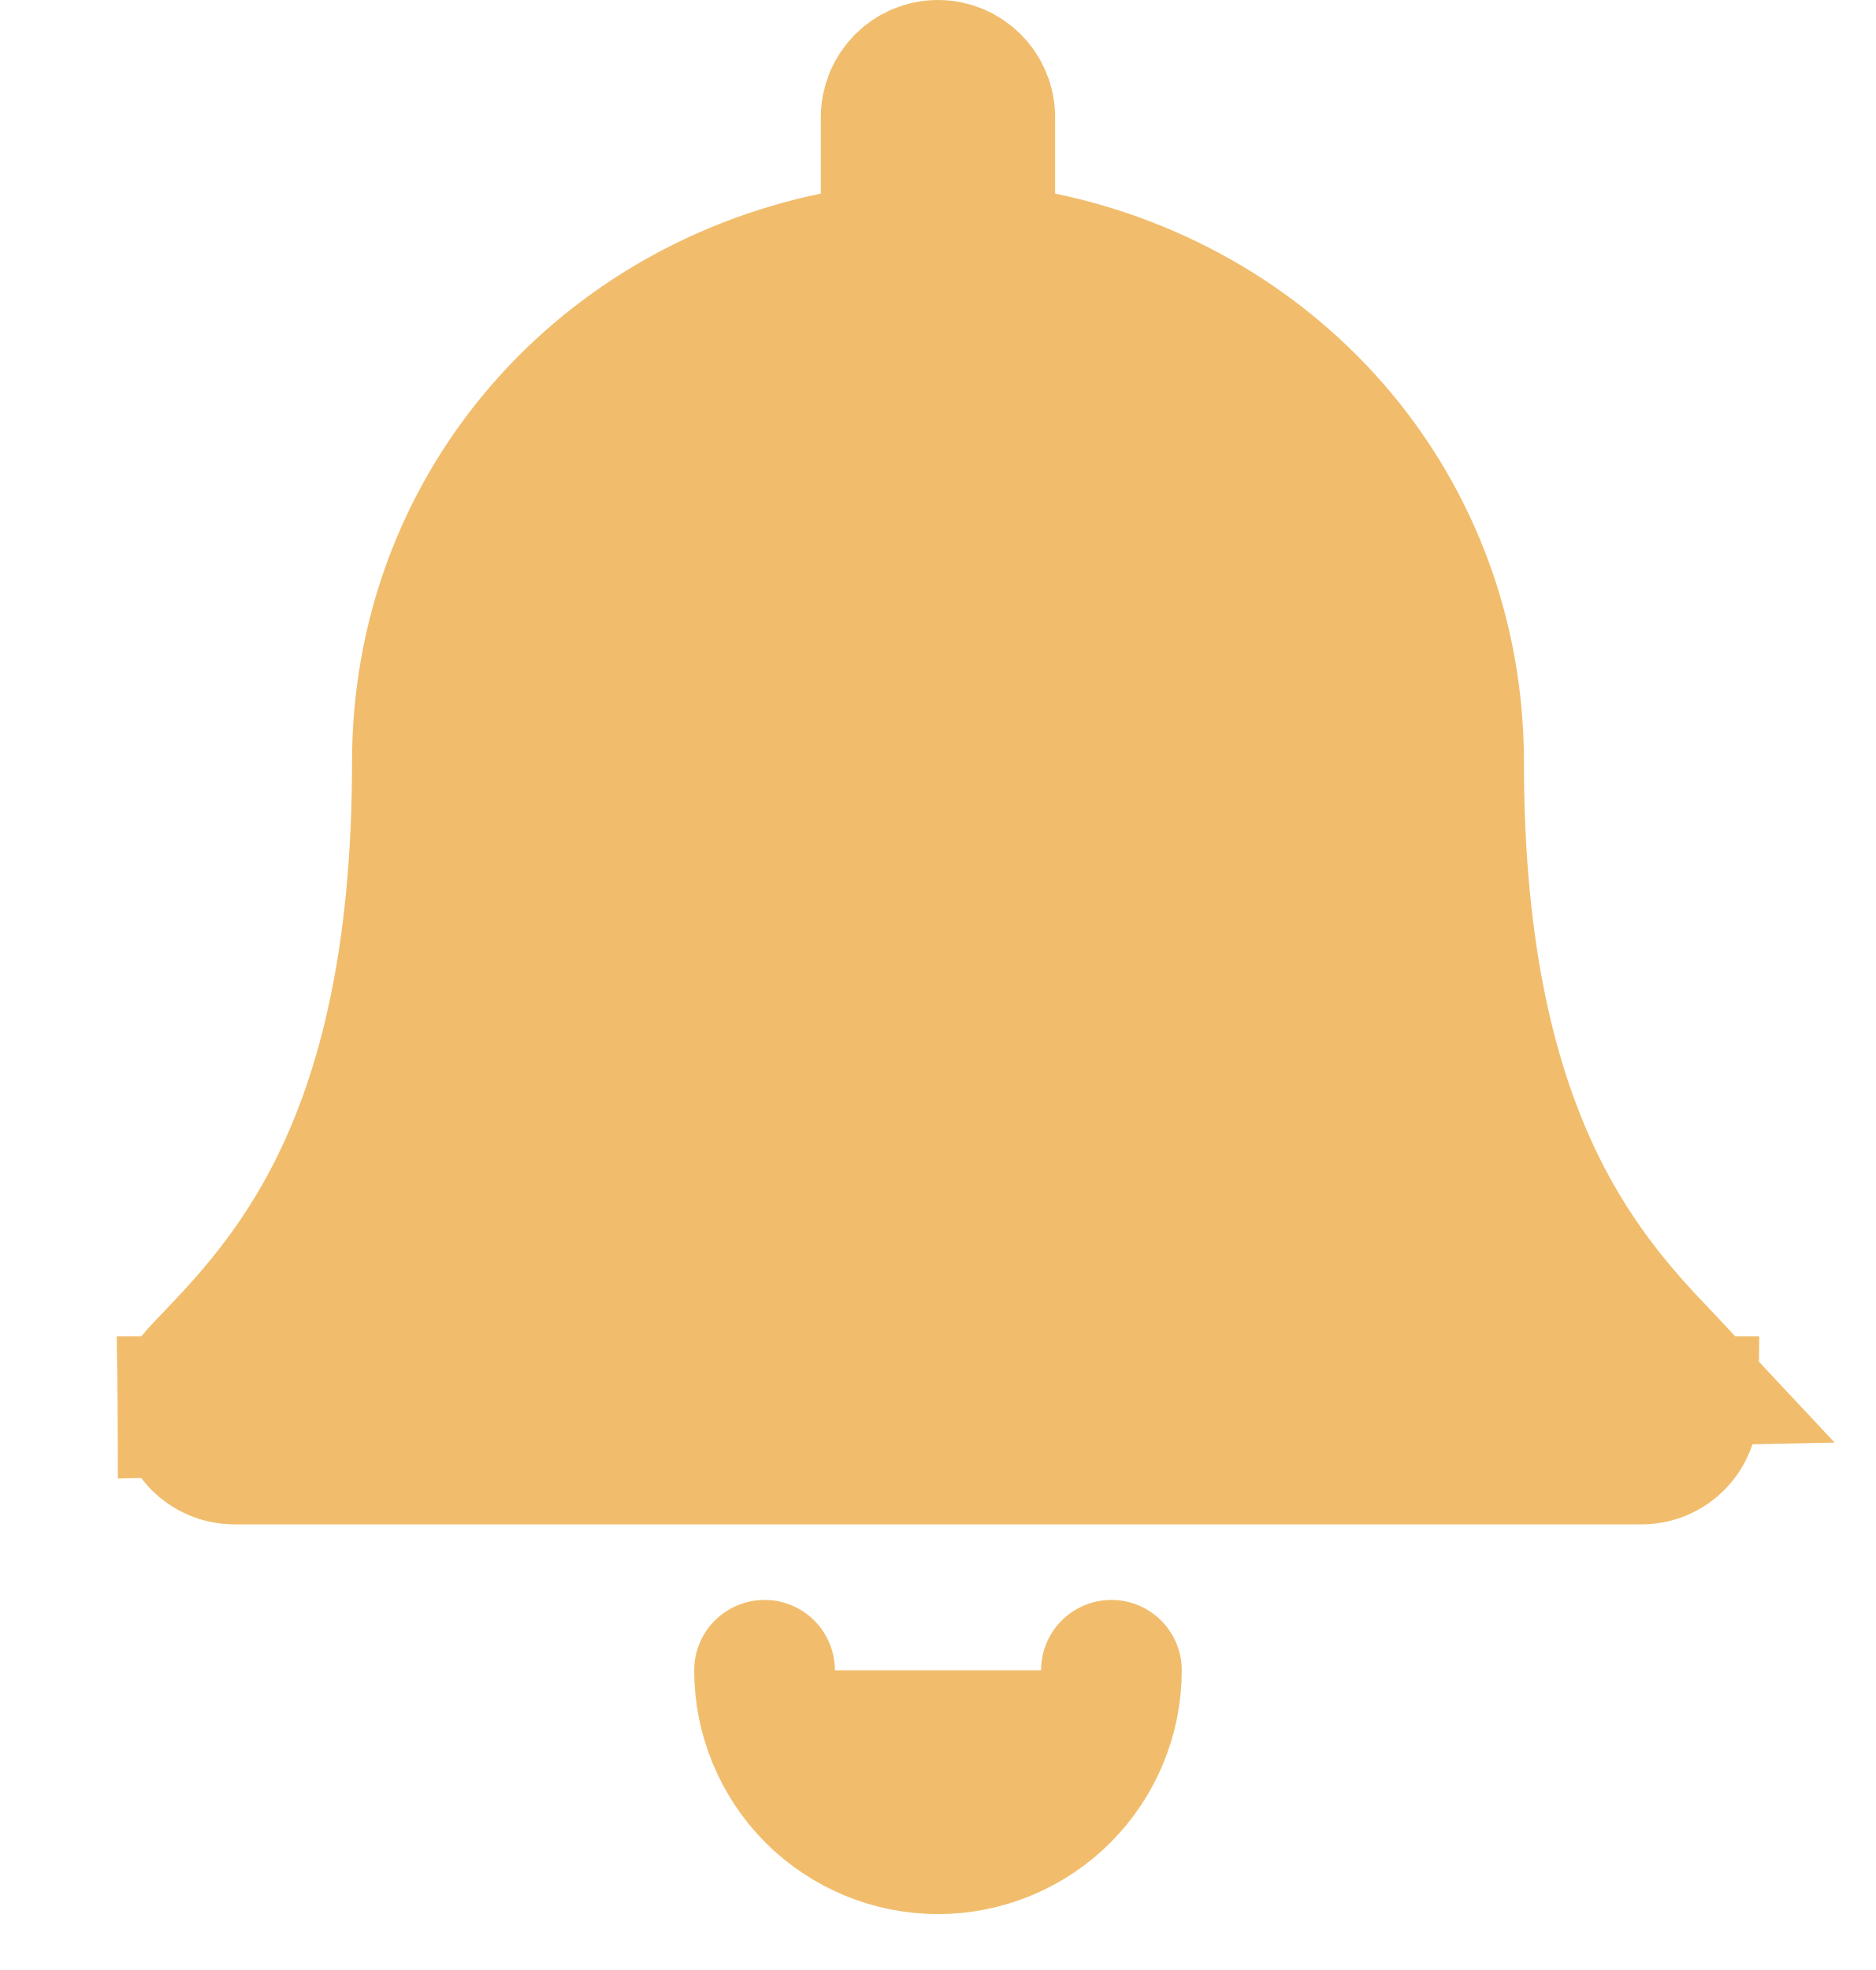
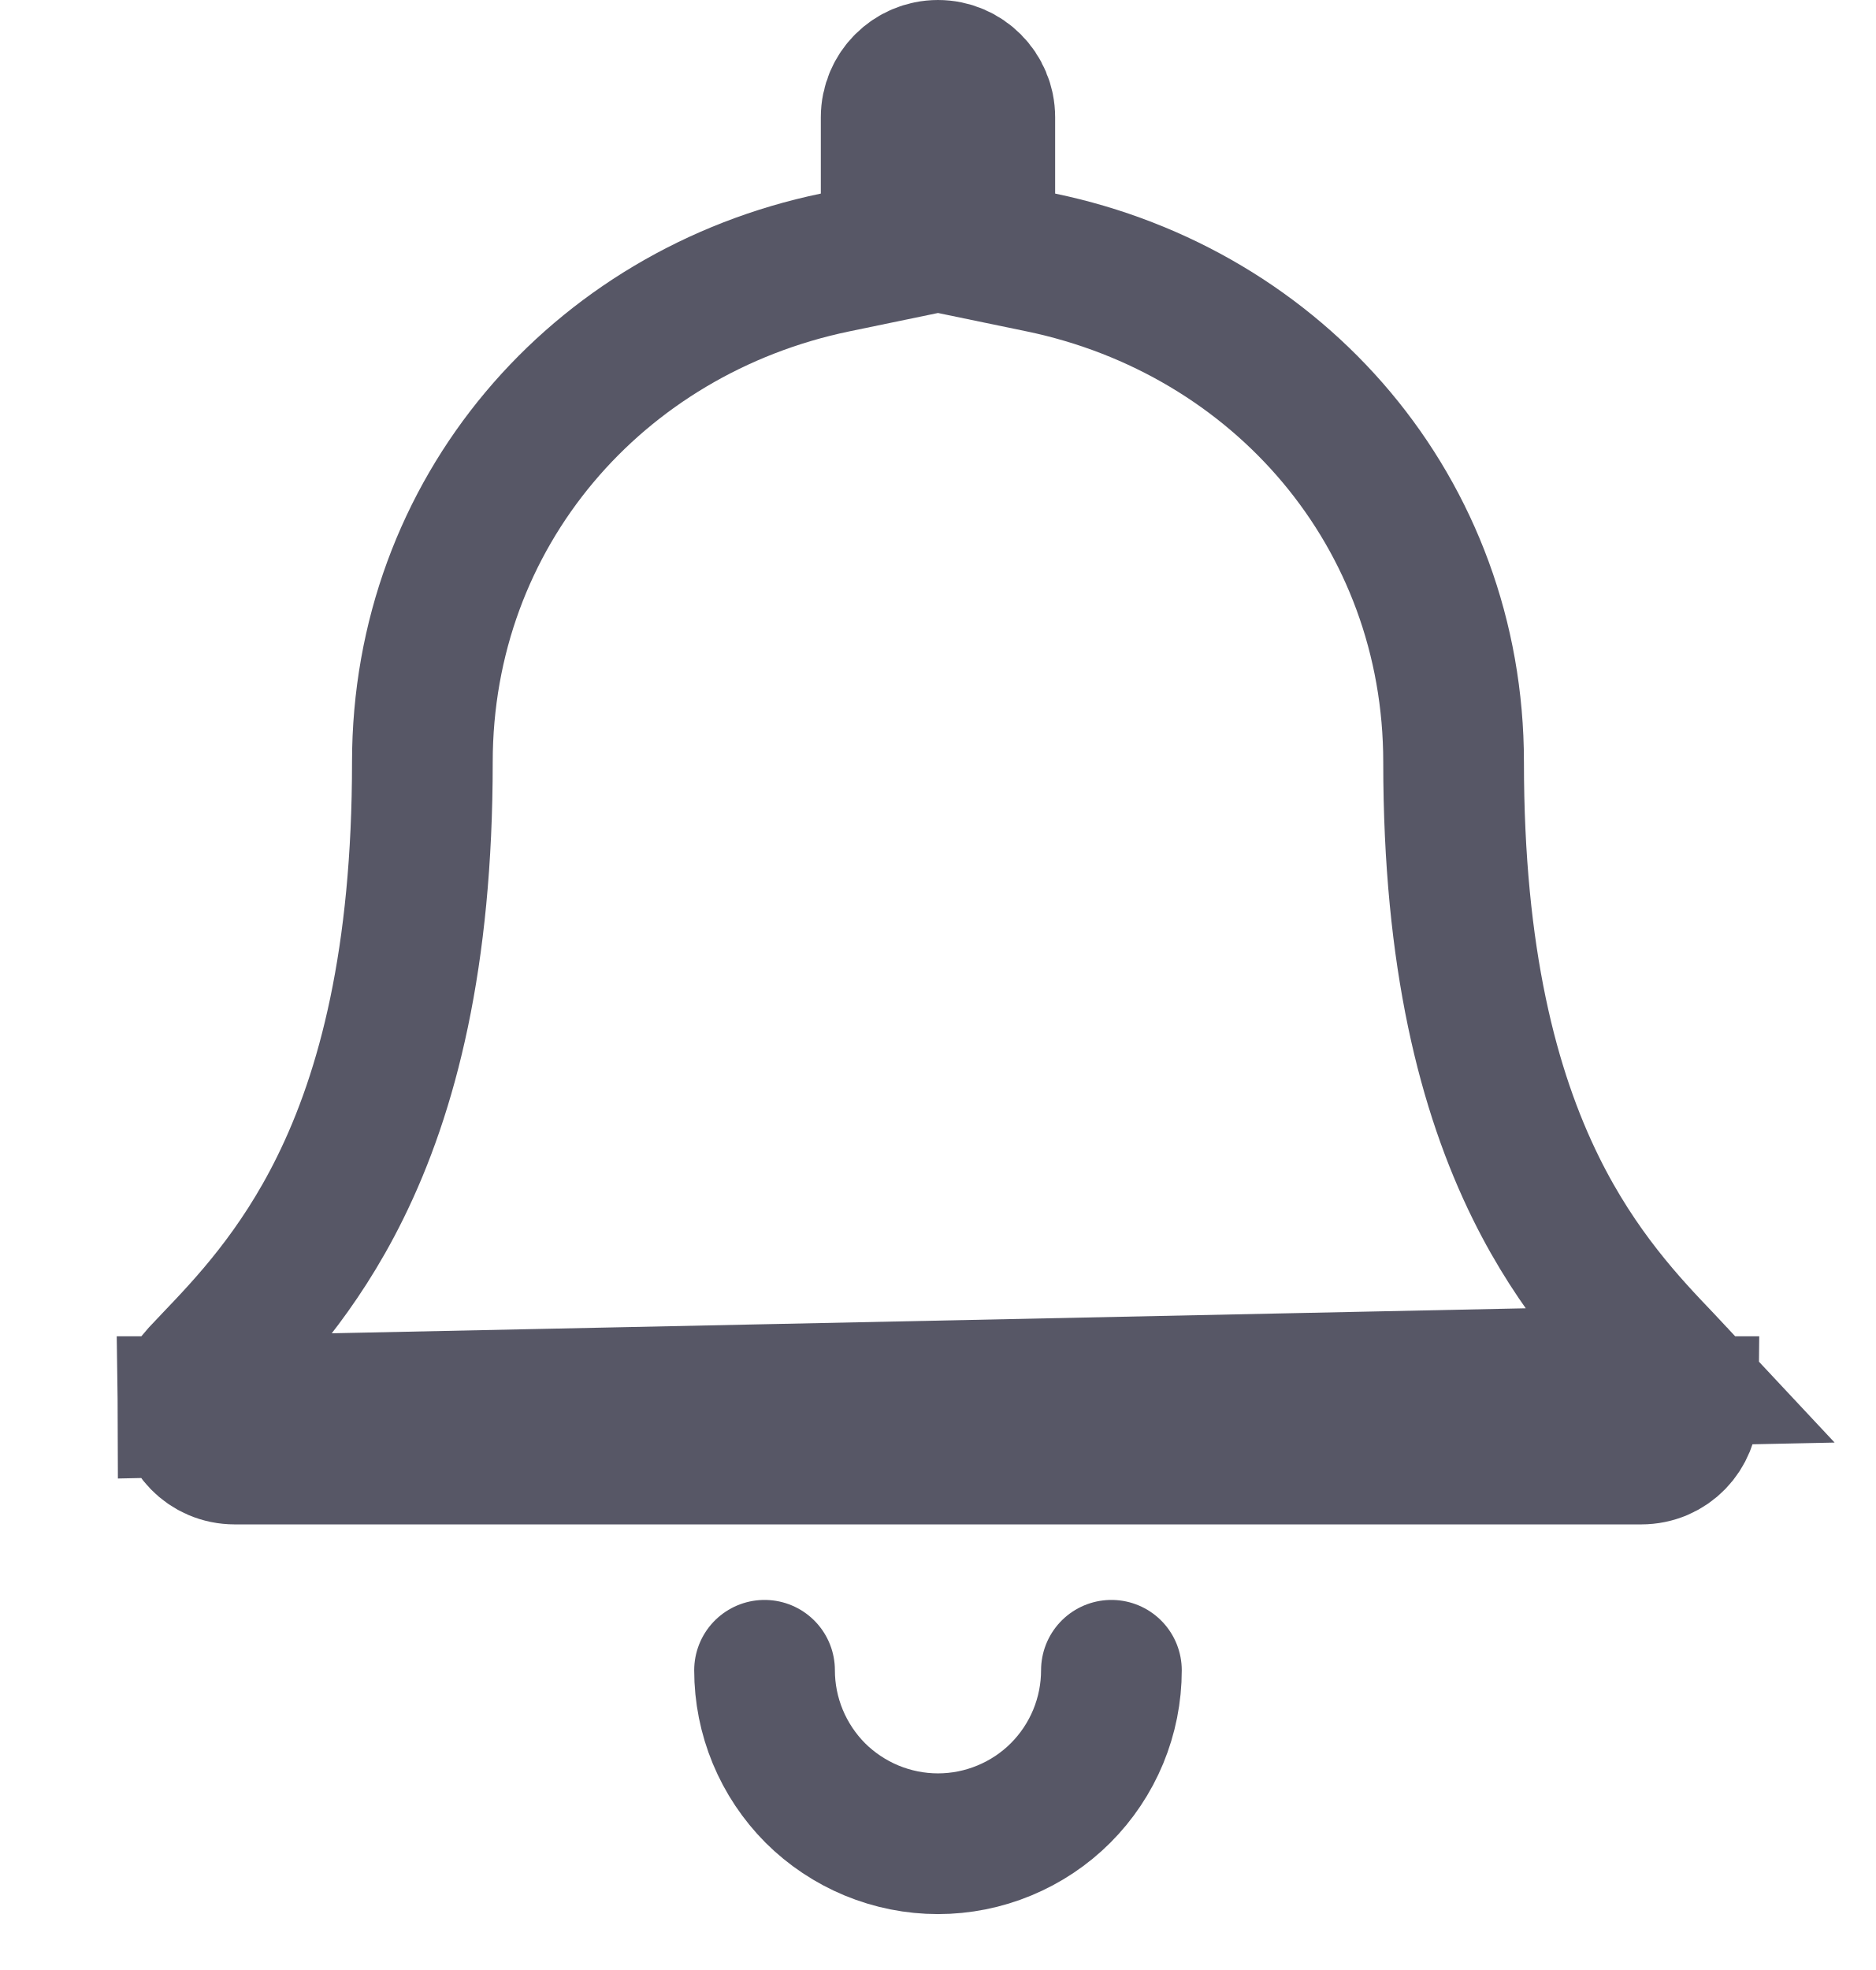
- <svg xmlns="http://www.w3.org/2000/svg" width="20" height="21" viewBox="0 0 20 21" fill="#f1bd6c">
-   <path d="M11.849 17.805C11.849 18.048 11.801 18.288 11.708 18.513C11.615 18.737 11.479 18.941 11.307 19.113C11.136 19.284 10.932 19.42 10.707 19.513C10.483 19.606 10.243 19.654 10 19.654C9.757 19.654 9.517 19.606 9.292 19.513C9.068 19.42 8.864 19.284 8.692 19.113C8.521 18.941 8.385 18.737 8.292 18.513C8.199 18.288 8.151 18.048 8.151 17.805" stroke="#f1bd6c" stroke-width="1.5" stroke-linecap="round" />
-   <path d="M17.865 14.663L17.865 14.663C17.822 14.617 17.776 14.568 17.726 14.516C17.361 14.134 16.82 13.567 16.375 12.665C15.867 11.636 15.497 10.213 15.497 8.125C15.497 5.465 13.638 3.326 11.097 2.798L10.499 2.674V2.064V1.25C10.499 0.974 10.275 0.75 10 0.75C9.725 0.75 9.501 0.974 9.501 1.25V2.064V2.674L8.903 2.798C6.362 3.326 4.503 5.465 4.503 8.125C4.503 10.213 4.134 11.636 3.625 12.665C3.18 13.567 2.639 14.134 2.274 14.516C2.225 14.568 2.178 14.617 2.135 14.663C2.035 14.77 1.999 14.885 2 14.995L17.865 14.663ZM17.865 14.663C17.965 14.77 18.001 14.885 18 14.995L18 14.995M17.865 14.663L18 14.995M18 14.995C17.998 15.268 17.787 15.5 17.496 15.5H2.504C2.213 15.5 2.002 15.269 2 14.995L18 14.995Z" stroke="#f1bd6c" stroke-width="1.5" />
+ <svg xmlns="http://www.w3.org/2000/svg" width="20" height="21" viewBox="0 0 20 21" fill="none">
+   <path d="M11.849 17.805C11.849 18.048 11.801 18.288 11.708 18.513C11.615 18.737 11.479 18.941 11.307 19.113C11.136 19.284 10.932 19.42 10.707 19.513C10.483 19.606 10.243 19.654 10 19.654C9.757 19.654 9.517 19.606 9.292 19.513C9.068 19.42 8.864 19.284 8.692 19.113C8.521 18.941 8.385 18.737 8.292 18.513C8.199 18.288 8.151 18.048 8.151 17.805" stroke="#575766" stroke-width="1.5" stroke-linecap="round" />
+   <path d="M17.865 14.663L17.865 14.663C17.822 14.617 17.776 14.568 17.726 14.516C17.361 14.134 16.82 13.567 16.375 12.665C15.867 11.636 15.497 10.213 15.497 8.125C15.497 5.465 13.638 3.326 11.097 2.798L10.499 2.674V2.064V1.25C10.499 0.974 10.275 0.75 10 0.75C9.725 0.75 9.501 0.974 9.501 1.25V2.064V2.674L8.903 2.798C6.362 3.326 4.503 5.465 4.503 8.125C4.503 10.213 4.134 11.636 3.625 12.665C3.18 13.567 2.639 14.134 2.274 14.516C2.225 14.568 2.178 14.617 2.135 14.663C2.035 14.77 1.999 14.885 2 14.995L17.865 14.663ZM17.865 14.663C17.965 14.77 18.001 14.885 18 14.995L18 14.995M17.865 14.663L18 14.995M18 14.995C17.998 15.268 17.787 15.5 17.496 15.5H2.504C2.213 15.5 2.002 15.269 2 14.995L18 14.995Z" stroke="#575766" stroke-width="1.5" />
</svg>
